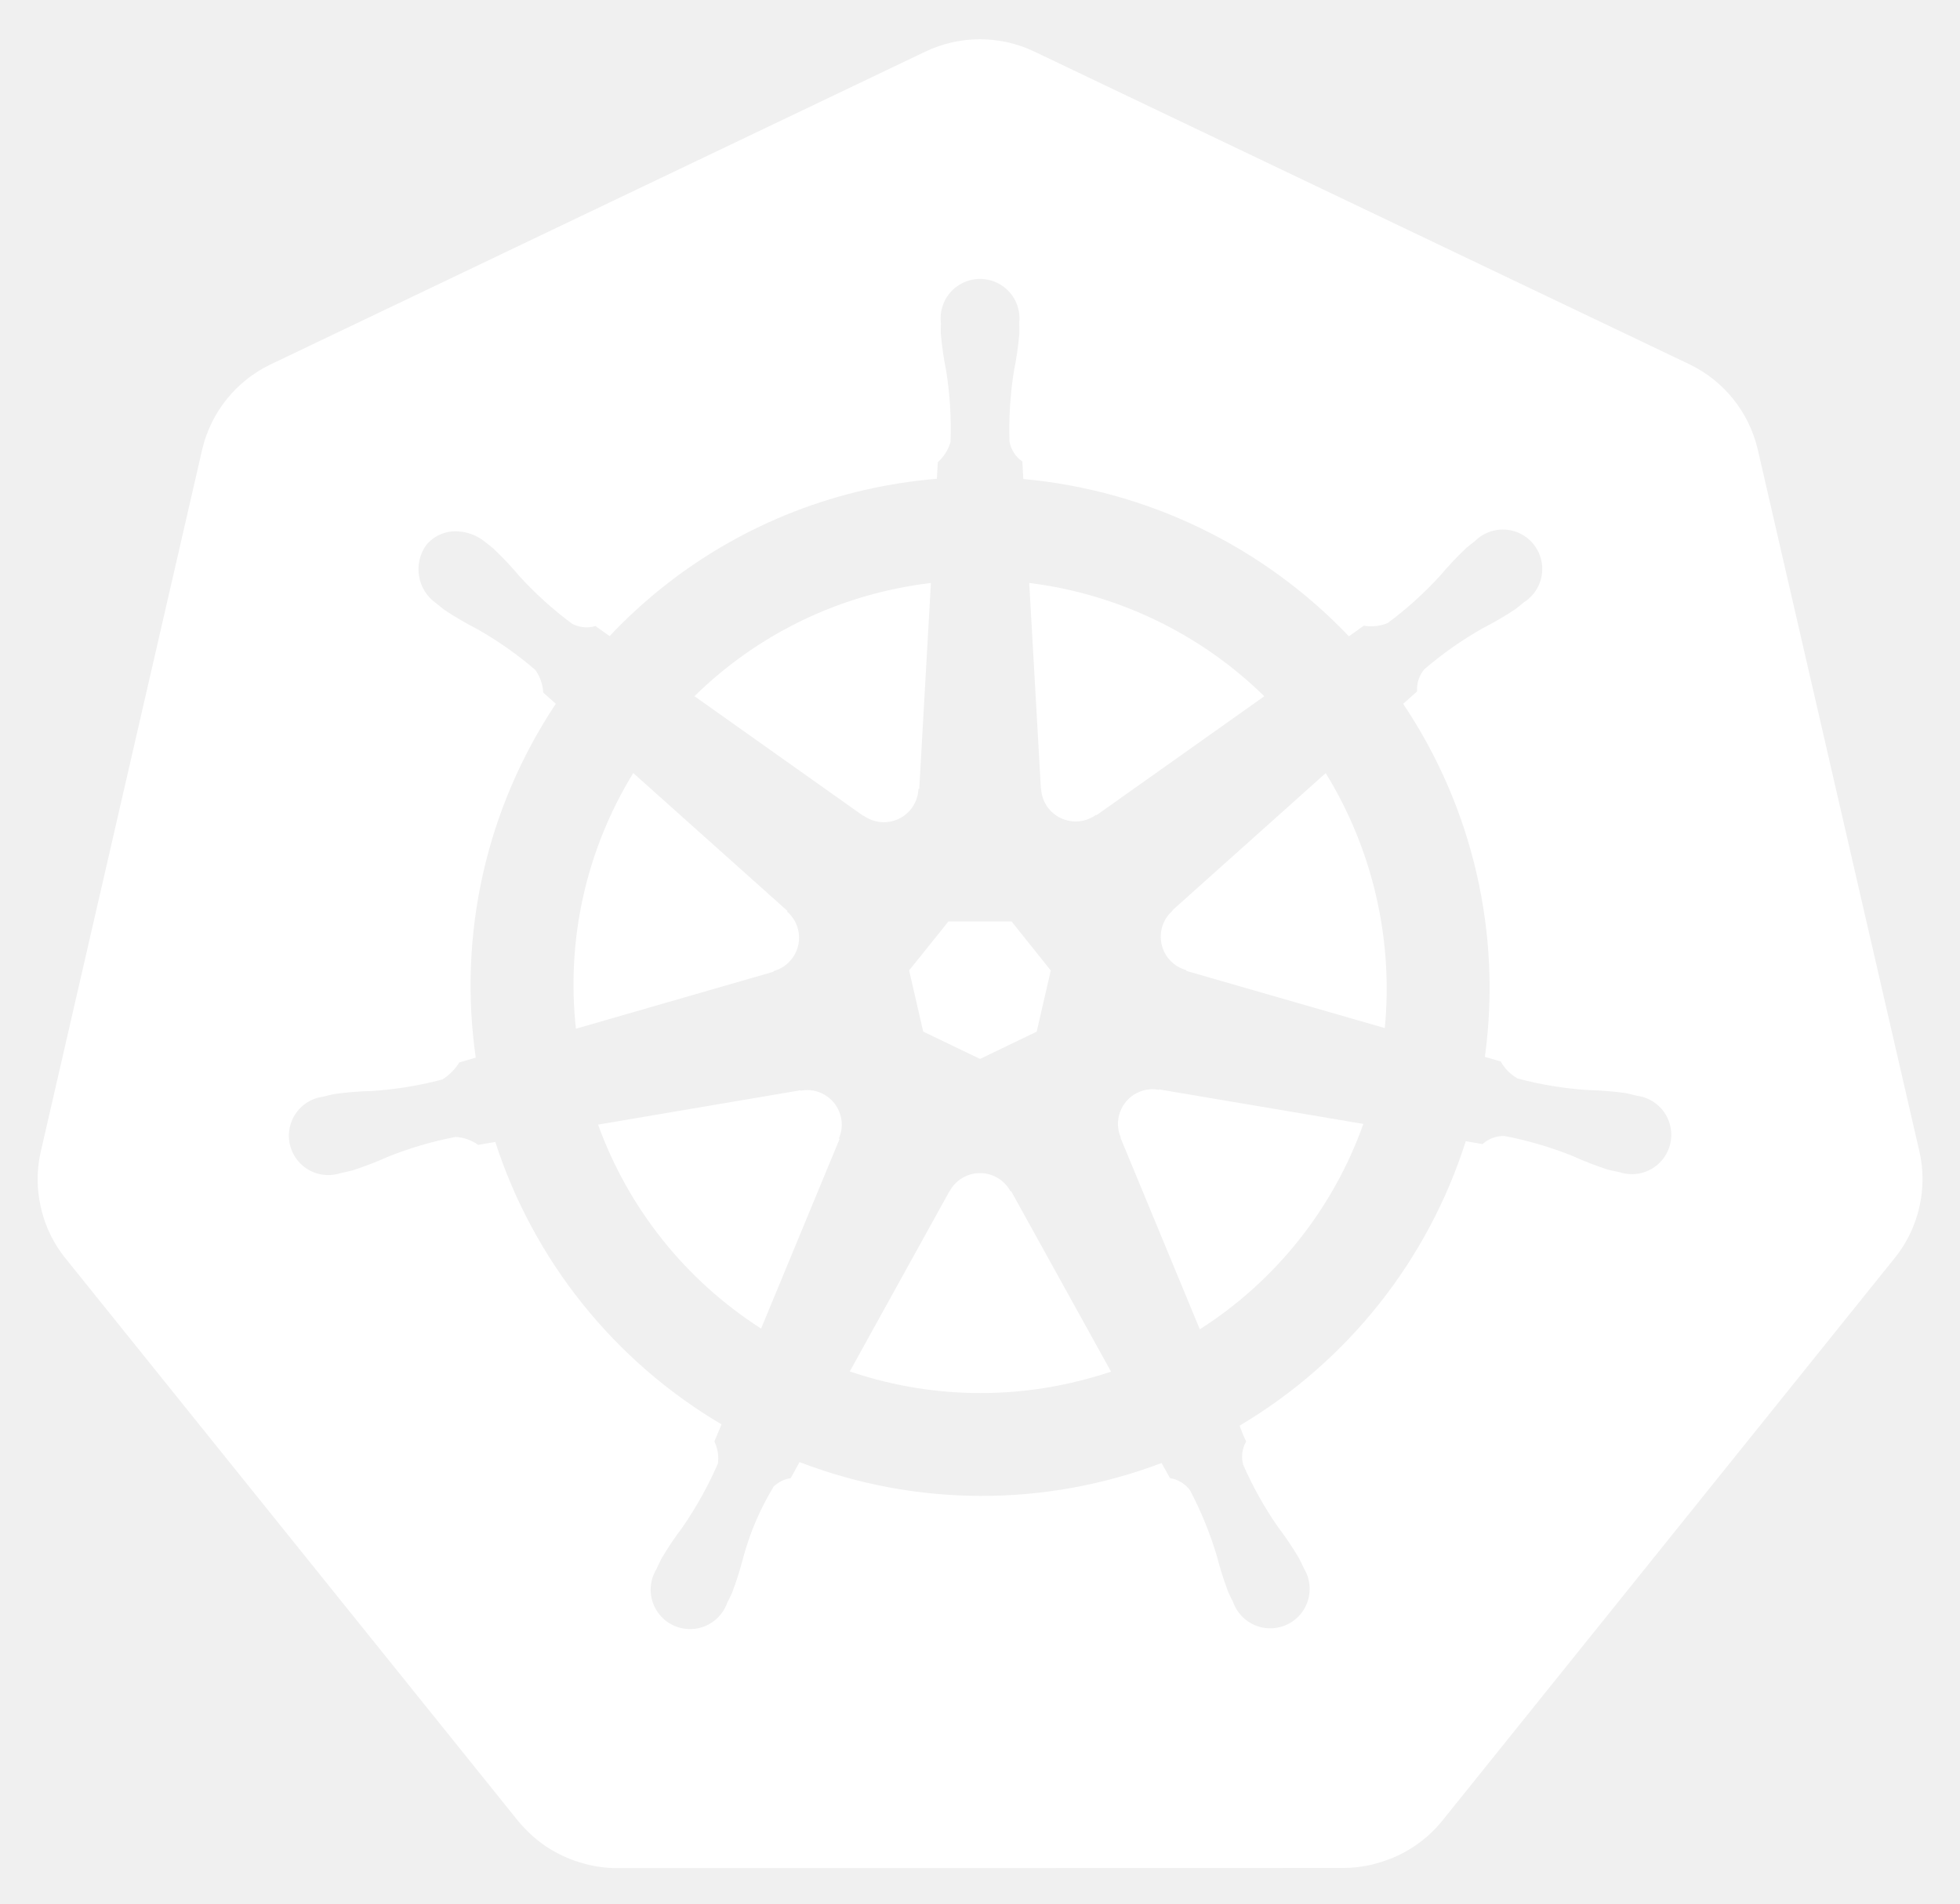
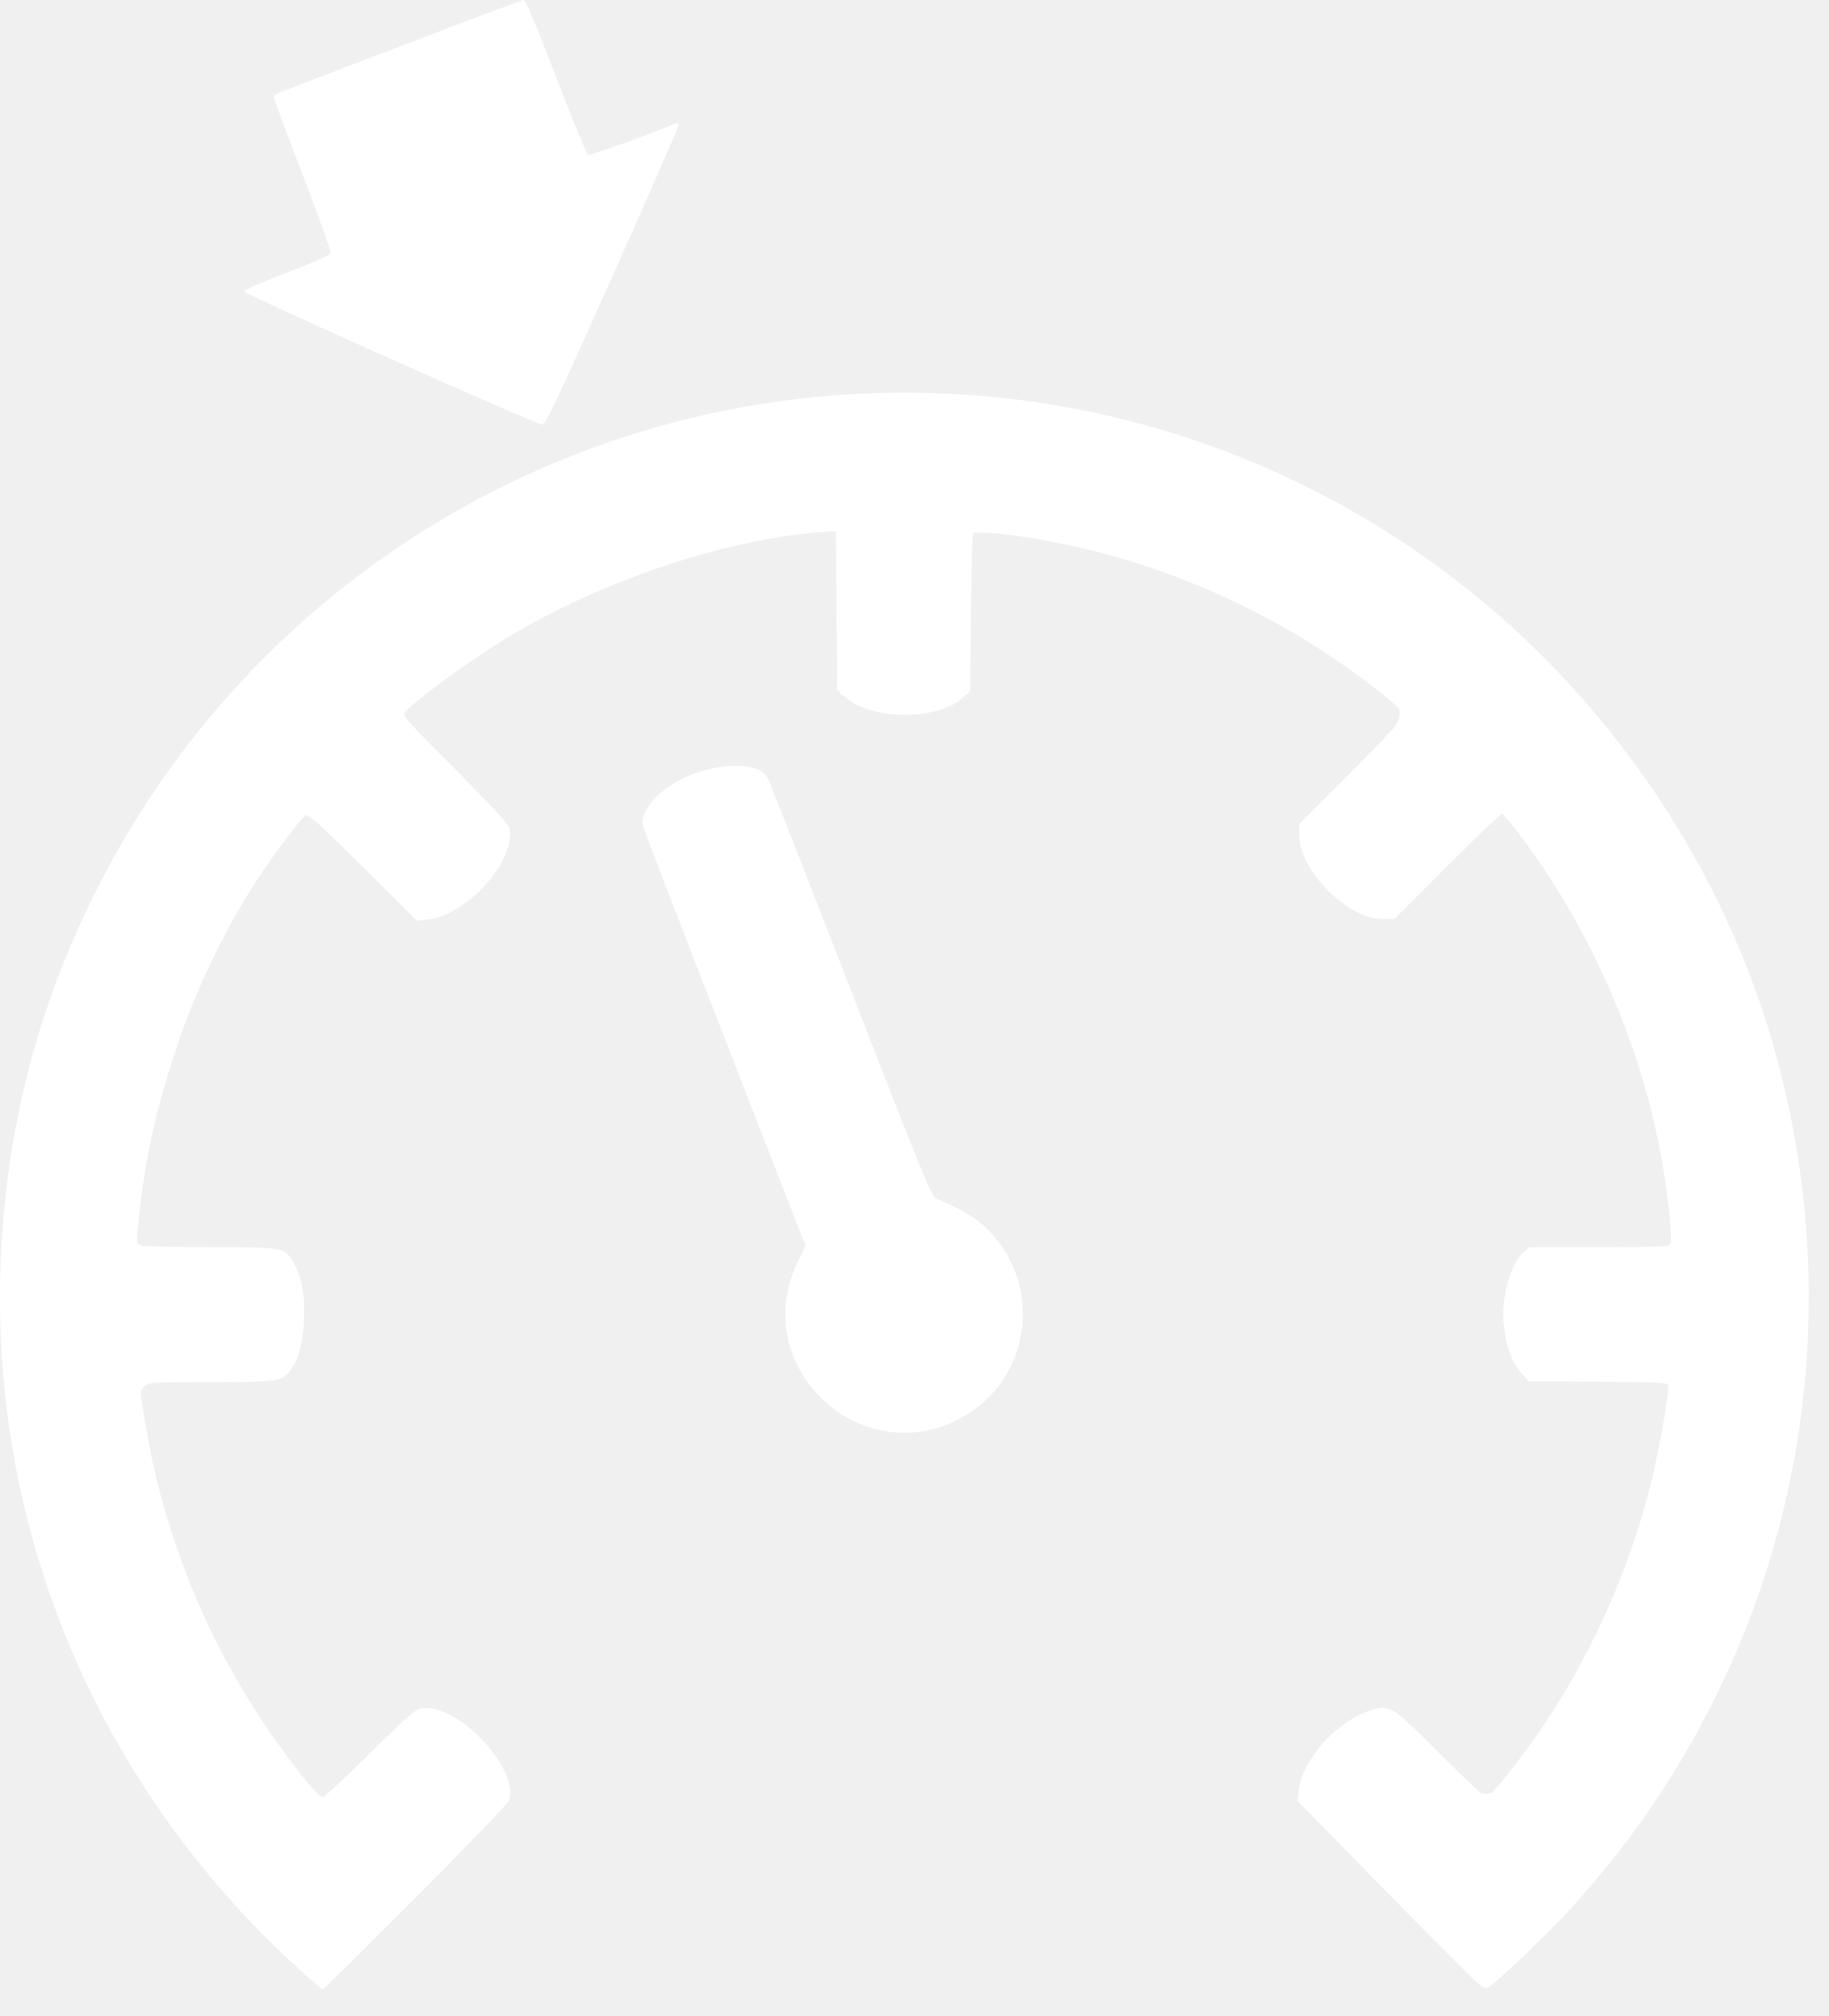
- <svg xmlns="http://www.w3.org/2000/svg" role="img" viewBox="9.70 9.20 210.86 204.86">
-   <defs>
-     <style>.cls-1{fill:#fff}</style>
-   </defs>
-   <path d="M134.358 126.466a3.59 3.59 0 0 0-.855-.065 3.685 3.685 0 0 0-1.425.37 3.725 3.725 0 0 0-1.803 4.825l-.026.037 8.528 20.603a43.53 43.53 0 0 0 17.595-22.102l-21.976-3.714zm-34.194 2.92a3.72 3.72 0 0 0-3.568-2.894 3.656 3.656 0 0 0-.733.065l-.037-.045-21.785 3.698a43.695 43.695 0 0 0 17.54 21.946l8.442-20.399-.066-.08a3.683 3.683 0 0 0 .207-2.291zm18.245 8a3.718 3.718 0 0 0-6.557.008h-.018l-10.713 19.372a43.637 43.637 0 0 0 23.815 1.225q2.197-.5 4.292-1.199l-10.738-19.407zm33.914-45l-16.483 14.753.009.047a3.725 3.725 0 0 0 1.46 6.395l.02.089 21.35 6.15a44.278 44.278 0 0 0-6.356-27.432zM121.7 94.038a3.725 3.725 0 0 0 5.913 2.84l.065.028 18.036-12.789a43.85 43.85 0 0 0-25.287-12.19l1.253 22.105zm-19.1 2.922a3.72 3.72 0 0 0 5.904-2.85l.092-.044 1.253-22.139a44.682 44.682 0 0 0-4.501.775 43.467 43.467 0 0 0-20.937 11.409l18.154 12.869zm-9.678 16.728a3.72 3.72 0 0 0 1.462-6.396l.018-.087-16.574-14.825a43.454 43.454 0 0 0-6.168 27.511l21.245-6.13zm16.098 6.512l6.114 2.94 6.096-2.933 1.514-6.582-4.219-5.276h-6.79l-4.231 5.268z" class="cls-1" />
-   <path d="M216.208 133.167l-17.422-75.675a13.602 13.602 0 0 0-7.293-9.073l-70.521-33.67a13.589 13.589 0 0 0-11.705 0l-70.507 33.688a13.598 13.598 0 0 0-7.295 9.072l-17.394 75.673a13.315 13.315 0 0 0-.004 5.81 13.506 13.506 0 0 0 .491 1.718 13.1 13.1 0 0 0 1.343 2.726c.239.365.491.72.765 1.064l48.804 60.678c.213.264.448.505.681.75a13.423 13.423 0 0 0 2.574 2.133 13.924 13.924 0 0 0 3.857 1.677 13.298 13.298 0 0 0 3.43.473h.759l77.504-.018a12.993 12.993 0 0 0 1.41-.083 13.469 13.469 0 0 0 1.989-.378 13.872 13.872 0 0 0 1.381-.442c.353-.135.705-.27 1.045-.433a13.941 13.941 0 0 0 1.479-.822 13.303 13.303 0 0 0 3.237-2.865l1.488-1.85 47.299-58.84a13.185 13.185 0 0 0 2.108-3.785 13.67 13.67 0 0 0 .5-1.724 13.282 13.282 0 0 0-.004-5.809zm-73.147 29.432a14.516 14.516 0 0 0 .703 1.703 3.314 3.314 0 0 0-.327 2.49 39.372 39.372 0 0 0 3.742 6.7 35.06 35.06 0 0 1 2.263 3.364c.17.315.392.803.553 1.136a4.24 4.24 0 1 1-7.63 3.607c-.161-.33-.385-.77-.522-1.082a35.275 35.275 0 0 1-1.225-3.868 39.305 39.305 0 0 0-2.896-7.097 3.335 3.335 0 0 0-2.154-1.307c-.135-.233-.635-1.149-.903-1.623a54.617 54.617 0 0 1-38.948-.1l-.955 1.731a3.429 3.429 0 0 0-1.819.886 29.517 29.517 0 0 0-3.268 7.582 34.899 34.899 0 0 1-1.218 3.868c-.135.31-.361.744-.522 1.073v.009l-.007.008a4.238 4.238 0 1 1-7.619-3.616c.159-.335.372-.82.54-1.135a35.177 35.177 0 0 1 2.262-3.373 41.228 41.228 0 0 0 3.82-6.866 4.188 4.188 0 0 0-.376-2.387l.768-1.84a54.922 54.922 0 0 1-24.338-30.387l-1.839.313a4.68 4.68 0 0 0-2.428-.855 39.524 39.524 0 0 0-7.356 2.165 35.589 35.589 0 0 1-3.787 1.45c-.305.084-.745.168-1.093.244-.028.01-.052.022-.08.029a.605.605 0 0 1-.065.006 4.236 4.236 0 1 1-1.874-8.224l.061-.015.037-.01c.353-.083.805-.2 1.127-.262a35.27 35.27 0 0 1 4.05-.326 39.388 39.388 0 0 0 7.564-1.242 5.835 5.835 0 0 0 1.814-1.83l1.767-.516a54.613 54.613 0 0 1 8.613-38.073l-1.353-1.206a4.688 4.688 0 0 0-.848-2.436 39.366 39.366 0 0 0-6.277-4.41 35.25 35.25 0 0 1-3.499-2.046c-.256-.191-.596-.478-.874-.704l-.063-.044a4.473 4.473 0 0 1-1.038-6.222 4.066 4.066 0 0 1 3.363-1.488 5.03 5.03 0 0 1 2.942 1.11c.287.225.68.526.935.745a35.253 35.253 0 0 1 2.78 2.95 39.383 39.383 0 0 0 5.69 5.142 3.333 3.333 0 0 0 2.507.243q.754.55 1.522 1.082a54.289 54.289 0 0 1 27.577-15.754 55.052 55.052 0 0 1 7.63-1.173l.1-1.784a4.6 4.6 0 0 0 1.37-2.184 39.476 39.476 0 0 0-.47-7.654 35.466 35.466 0 0 1-.576-4.014c-.011-.307.006-.731.01-1.081 0-.04-.01-.079-.01-.118a4.242 4.242 0 1 1 8.441-.004c0 .37.022.861.009 1.2a35.109 35.109 0 0 1-.579 4.013 39.533 39.533 0 0 0-.478 7.656 3.344 3.344 0 0 0 1.379 2.11c.015.305.065 1.323.102 1.884a55.309 55.309 0 0 1 35.032 16.927l1.606-1.147a4.69 4.69 0 0 0 2.56-.278 39.532 39.532 0 0 0 5.69-5.148 35.004 35.004 0 0 1 2.787-2.95c.259-.222.65-.52.936-.746a4.242 4.242 0 1 1 5.258 6.598c-.283.229-.657.548-.929.75a35.095 35.095 0 0 1-3.507 2.046 39.495 39.495 0 0 0-6.277 4.41 3.337 3.337 0 0 0-.792 2.39c-.235.216-1.06.947-1.497 1.343a54.837 54.837 0 0 1 8.792 37.983l1.704.496a4.745 4.745 0 0 0 1.82 1.831 39.464 39.464 0 0 0 7.568 1.245 35.64 35.64 0 0 1 4.046.324c.355.065.868.207 1.23.29a4.236 4.236 0 1 1-1.878 8.223l-.061-.008c-.028-.007-.054-.022-.083-.029-.348-.076-.785-.152-1.09-.232a35.141 35.141 0 0 1-3.785-1.462 39.477 39.477 0 0 0-7.363-2.165 3.337 3.337 0 0 0-2.362.877q-.9-.171-1.804-.316a54.92 54.92 0 0 1-24.328 30.605z" class="cls-1" />
+ <svg xmlns="http://www.w3.org/2000/svg" width="39" height="43" viewBox="0 0 39 43" fill="none">
+   <path d="M11.172 3.06377e-05C11.139 3.06377e-05 9.98 0.434 8.596 0.965C7.212 1.495 6.026 1.948 5.96 1.972C5.894 1.995 5.84 2.04 5.84 2.069C5.84 2.099 6.116 2.844 6.454 3.723C6.791 4.603 7.061 5.354 7.054 5.392C7.044 5.44 6.74 5.578 6.113 5.817C5.604 6.012 5.193 6.191 5.2 6.214C5.22 6.278 11.473 9.07 11.571 9.059C11.637 9.051 11.948 8.391 13.065 5.888C13.841 4.15 14.475 2.701 14.475 2.669C14.475 2.636 14.458 2.616 14.438 2.624C13.676 2.931 12.589 3.32 12.544 3.303C12.512 3.289 12.203 2.542 11.858 1.64C11.453 0.581 11.21 3.06377e-05 11.172 3.06377e-05ZM19.298 8.374C10.953 8.374 3.588 13.697 0.957 21.631C-0.006 24.535 -0.251 27.797 0.262 30.876C0.982 35.197 3.189 39.165 6.516 42.123C6.708 42.293 6.875 42.433 6.887 42.433C6.899 42.433 7.786 41.554 8.859 40.481C9.952 39.386 10.828 38.474 10.854 38.404C10.969 38.096 10.714 37.536 10.246 37.069C9.763 36.587 9.247 36.349 8.92 36.457C8.834 36.485 8.448 36.837 7.868 37.417C7.365 37.921 6.92 38.333 6.88 38.333C6.795 38.333 6.312 37.743 5.81 37.025C4.658 35.38 3.821 33.519 3.331 31.517C3.171 30.864 2.962 29.627 2.995 29.535C3.01 29.493 3.333 29.48 4.407 29.48C5.917 29.48 6.002 29.47 6.18 29.243C6.365 29.008 6.462 28.659 6.484 28.15C6.507 27.607 6.437 27.238 6.251 26.92C6.064 26.602 6.07 26.602 4.458 26.602C3.671 26.601 2.999 26.583 2.965 26.561C2.91 26.527 2.912 26.431 2.977 25.835C3.254 23.295 4.193 20.697 5.592 18.6C5.916 18.114 6.499 17.357 6.549 17.357C6.576 17.357 7.113 17.87 7.743 18.497L8.889 19.637L9.124 19.613C9.788 19.544 10.657 18.749 10.842 18.041C10.874 17.917 10.888 17.756 10.873 17.684C10.854 17.589 10.542 17.247 9.71 16.411C8.679 15.375 8.579 15.261 8.635 15.193C8.832 14.954 10.034 14.078 10.822 13.599C12.784 12.407 15.441 11.51 17.468 11.354L17.829 11.326L17.842 13.015L17.855 14.703L18.035 14.872C18.555 15.357 19.97 15.373 20.517 14.9L20.689 14.75L20.711 13.056L20.733 11.361L21.082 11.367C21.511 11.376 22.54 11.552 23.328 11.751C25.591 12.324 27.723 13.387 29.54 14.849C29.769 15.033 29.957 15.216 29.957 15.256C29.957 15.296 29.451 15.834 28.834 16.452L27.711 17.576L27.713 17.826C27.721 18.576 28.741 19.597 29.486 19.601L29.738 19.604L30.861 18.48C31.479 17.863 32.006 17.357 32.032 17.357C32.059 17.357 32.241 17.573 32.438 17.836C33.951 19.86 35.017 22.316 35.448 24.771C35.596 25.617 35.68 26.471 35.622 26.542C35.581 26.592 35.306 26.602 34.098 26.602H32.624L32.496 26.71C32.216 26.946 32.011 27.69 32.072 28.255C32.121 28.713 32.252 29.075 32.443 29.279L32.61 29.459L34.096 29.472C35.569 29.484 35.582 29.485 35.582 29.575C35.582 29.777 35.438 30.633 35.297 31.269C34.842 33.327 33.91 35.427 32.705 37.113C32.194 37.827 31.777 38.334 31.7 38.334C31.664 38.334 31.223 37.921 30.72 37.417C29.687 36.383 29.649 36.359 29.252 36.474C28.543 36.68 27.768 37.536 27.701 38.186L27.677 38.417L29.4 40.174C31.604 42.421 31.633 42.449 31.736 42.394C31.9 42.306 32.981 41.278 33.451 40.763C34.756 39.331 35.731 37.916 36.566 36.241C38.623 32.11 39.121 27.386 37.977 22.866C37.039 19.161 34.923 15.72 32.006 13.159C28.491 10.071 23.983 8.374 19.298 8.374ZM15.653 16.338C14.886 16.343 14.024 16.783 13.776 17.296C13.691 17.47 13.685 17.517 13.729 17.661C13.756 17.753 14.543 19.796 15.479 22.201L17.181 26.575L17.026 26.889C16.531 27.892 16.715 29.021 17.504 29.81C18.198 30.504 19.195 30.739 20.106 30.422C20.282 30.361 20.559 30.22 20.723 30.108C21.936 29.279 22.18 27.565 21.246 26.425C20.938 26.048 20.608 25.828 19.968 25.567C19.869 25.527 19.669 25.036 18.142 21.102C17.198 18.671 16.398 16.638 16.366 16.584C16.255 16.404 16.056 16.335 15.653 16.338Z" fill="white" />
+   <path d="M6.289 41.841C5.539 41.202 4.032 39.434 3.269 38.297C1.956 36.342 0.863 33.641 0.362 31.116C0.006 29.323 0.037 25.712 0.425 23.896C1.992 16.551 7.355 10.898 14.498 9.059C19.845 7.683 25.396 8.64 30.069 11.745C31.487 12.688 33.925 15.047 34.865 16.388C38.514 21.592 39.469 27.883 37.503 33.776C36.594 36.504 35.16 38.842 33.065 41.018L31.731 42.403L29.755 40.43C28.599 39.276 27.779 38.353 27.779 38.205C27.779 37.578 28.829 36.521 29.452 36.521C29.584 36.521 30.134 36.949 30.673 37.472C31.817 38.581 31.724 38.601 32.823 37.006C34.23 34.964 35.2 32.509 35.583 30.021L35.67 29.454H34.128H32.586L32.368 29.033C32.114 28.54 32.156 27.204 32.437 26.866C32.578 26.696 32.908 26.654 34.129 26.654H35.646V26.136C35.646 24.789 34.877 22.045 34.016 20.321C33.563 19.413 32.208 17.321 32.074 17.321C32.025 17.321 31.464 17.839 30.828 18.472C29.811 19.485 29.63 19.613 29.322 19.535C28.783 19.4 27.932 18.559 27.844 18.076C27.773 17.69 27.863 17.552 28.897 16.455C30.206 15.066 30.223 15.22 28.63 14.119C26.633 12.738 23.678 11.589 21.567 11.372L20.755 11.289L20.674 12.993C20.616 14.234 20.54 14.751 20.397 14.895C20.101 15.19 18.996 15.254 18.409 15.009L17.913 14.801V13.061V11.321L17.413 11.324C16.111 11.332 13.007 12.305 11.388 13.213C10.375 13.781 8.58 15.068 8.58 15.226C8.58 15.297 9.093 15.88 9.72 16.521C10.747 17.57 10.851 17.723 10.767 18.056C10.647 18.535 9.791 19.389 9.31 19.51C8.969 19.596 8.828 19.498 7.771 18.446C7.096 17.774 6.545 17.327 6.458 17.38C6.223 17.526 5.061 19.301 4.591 20.232C3.735 21.928 2.667 25.863 2.899 26.467C2.955 26.612 3.301 26.654 4.432 26.654C6.042 26.654 6.22 26.728 6.382 27.465C6.432 27.693 6.433 28.143 6.385 28.465C6.255 29.328 5.996 29.454 4.35 29.454C2.758 29.454 2.824 29.364 3.181 31.06C3.702 33.537 4.887 36.011 6.56 38.114L6.82 38.44L7.884 37.48C8.497 36.928 9.068 36.521 9.23 36.521C9.59 36.521 10.499 37.337 10.712 37.854C10.869 38.232 10.846 38.285 10.204 39.019C9.834 39.442 8.943 40.369 8.222 41.08L6.913 42.372L6.289 41.841Z" fill="white" />
</svg>
